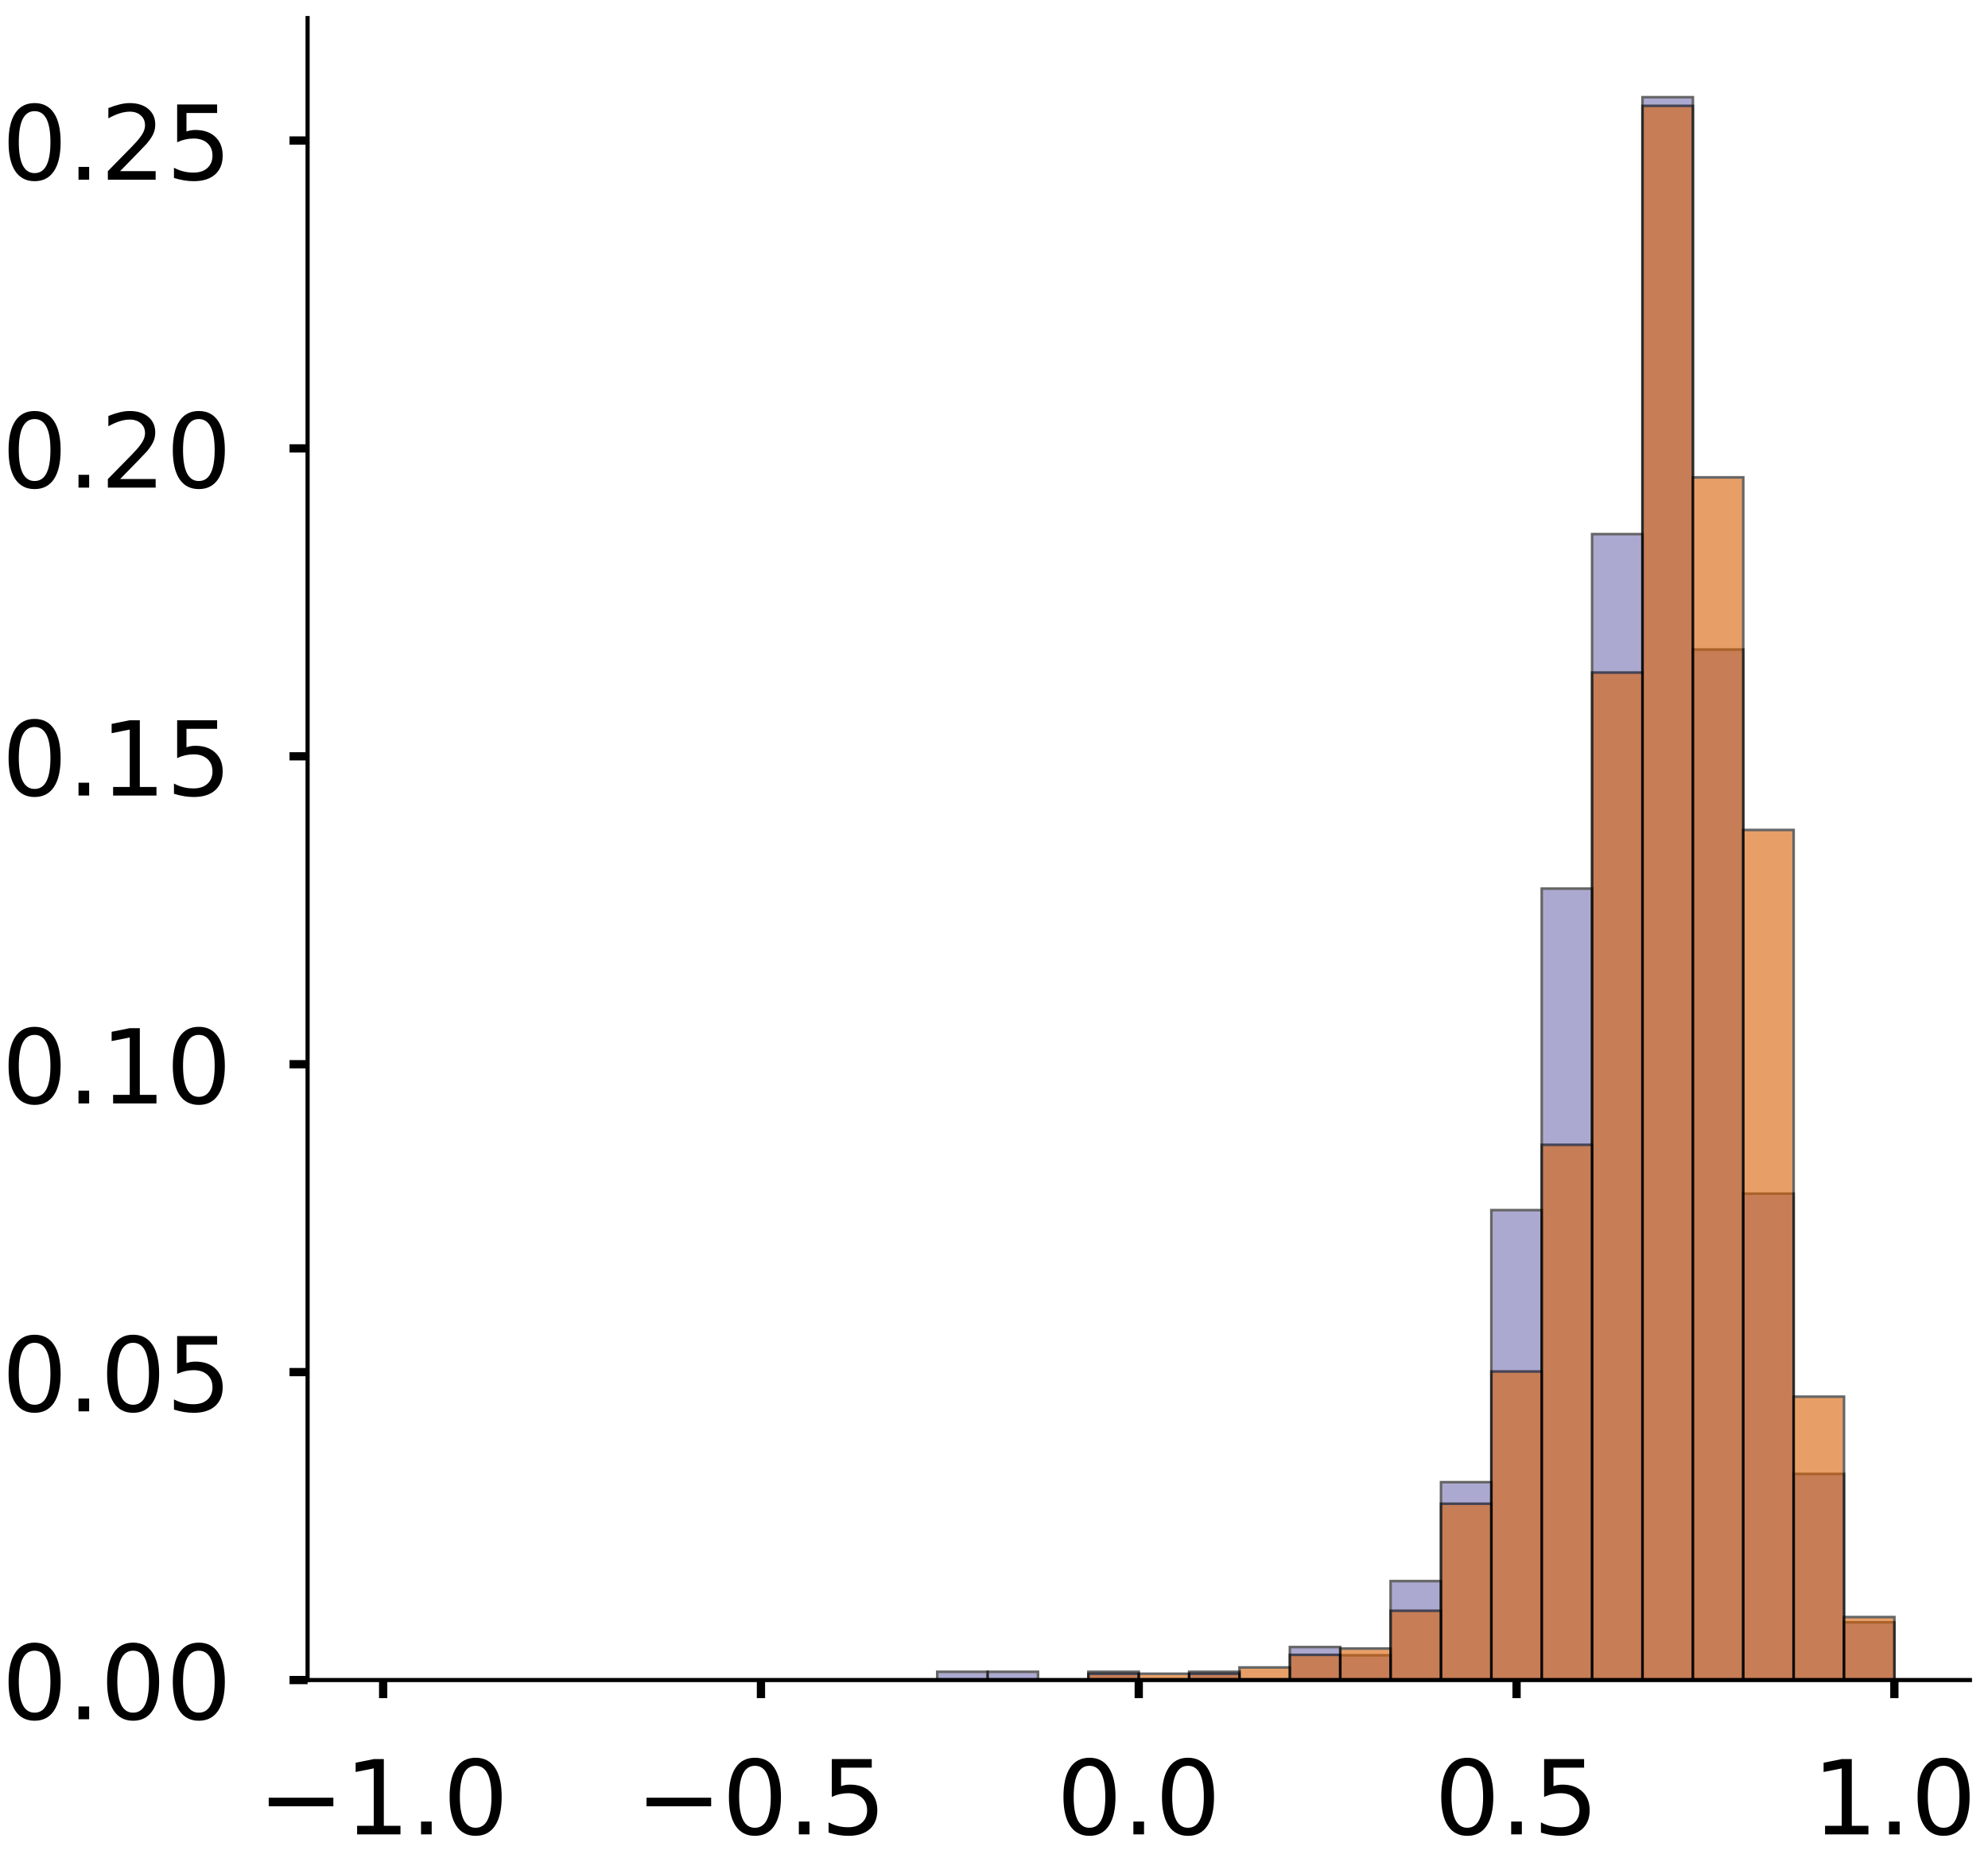
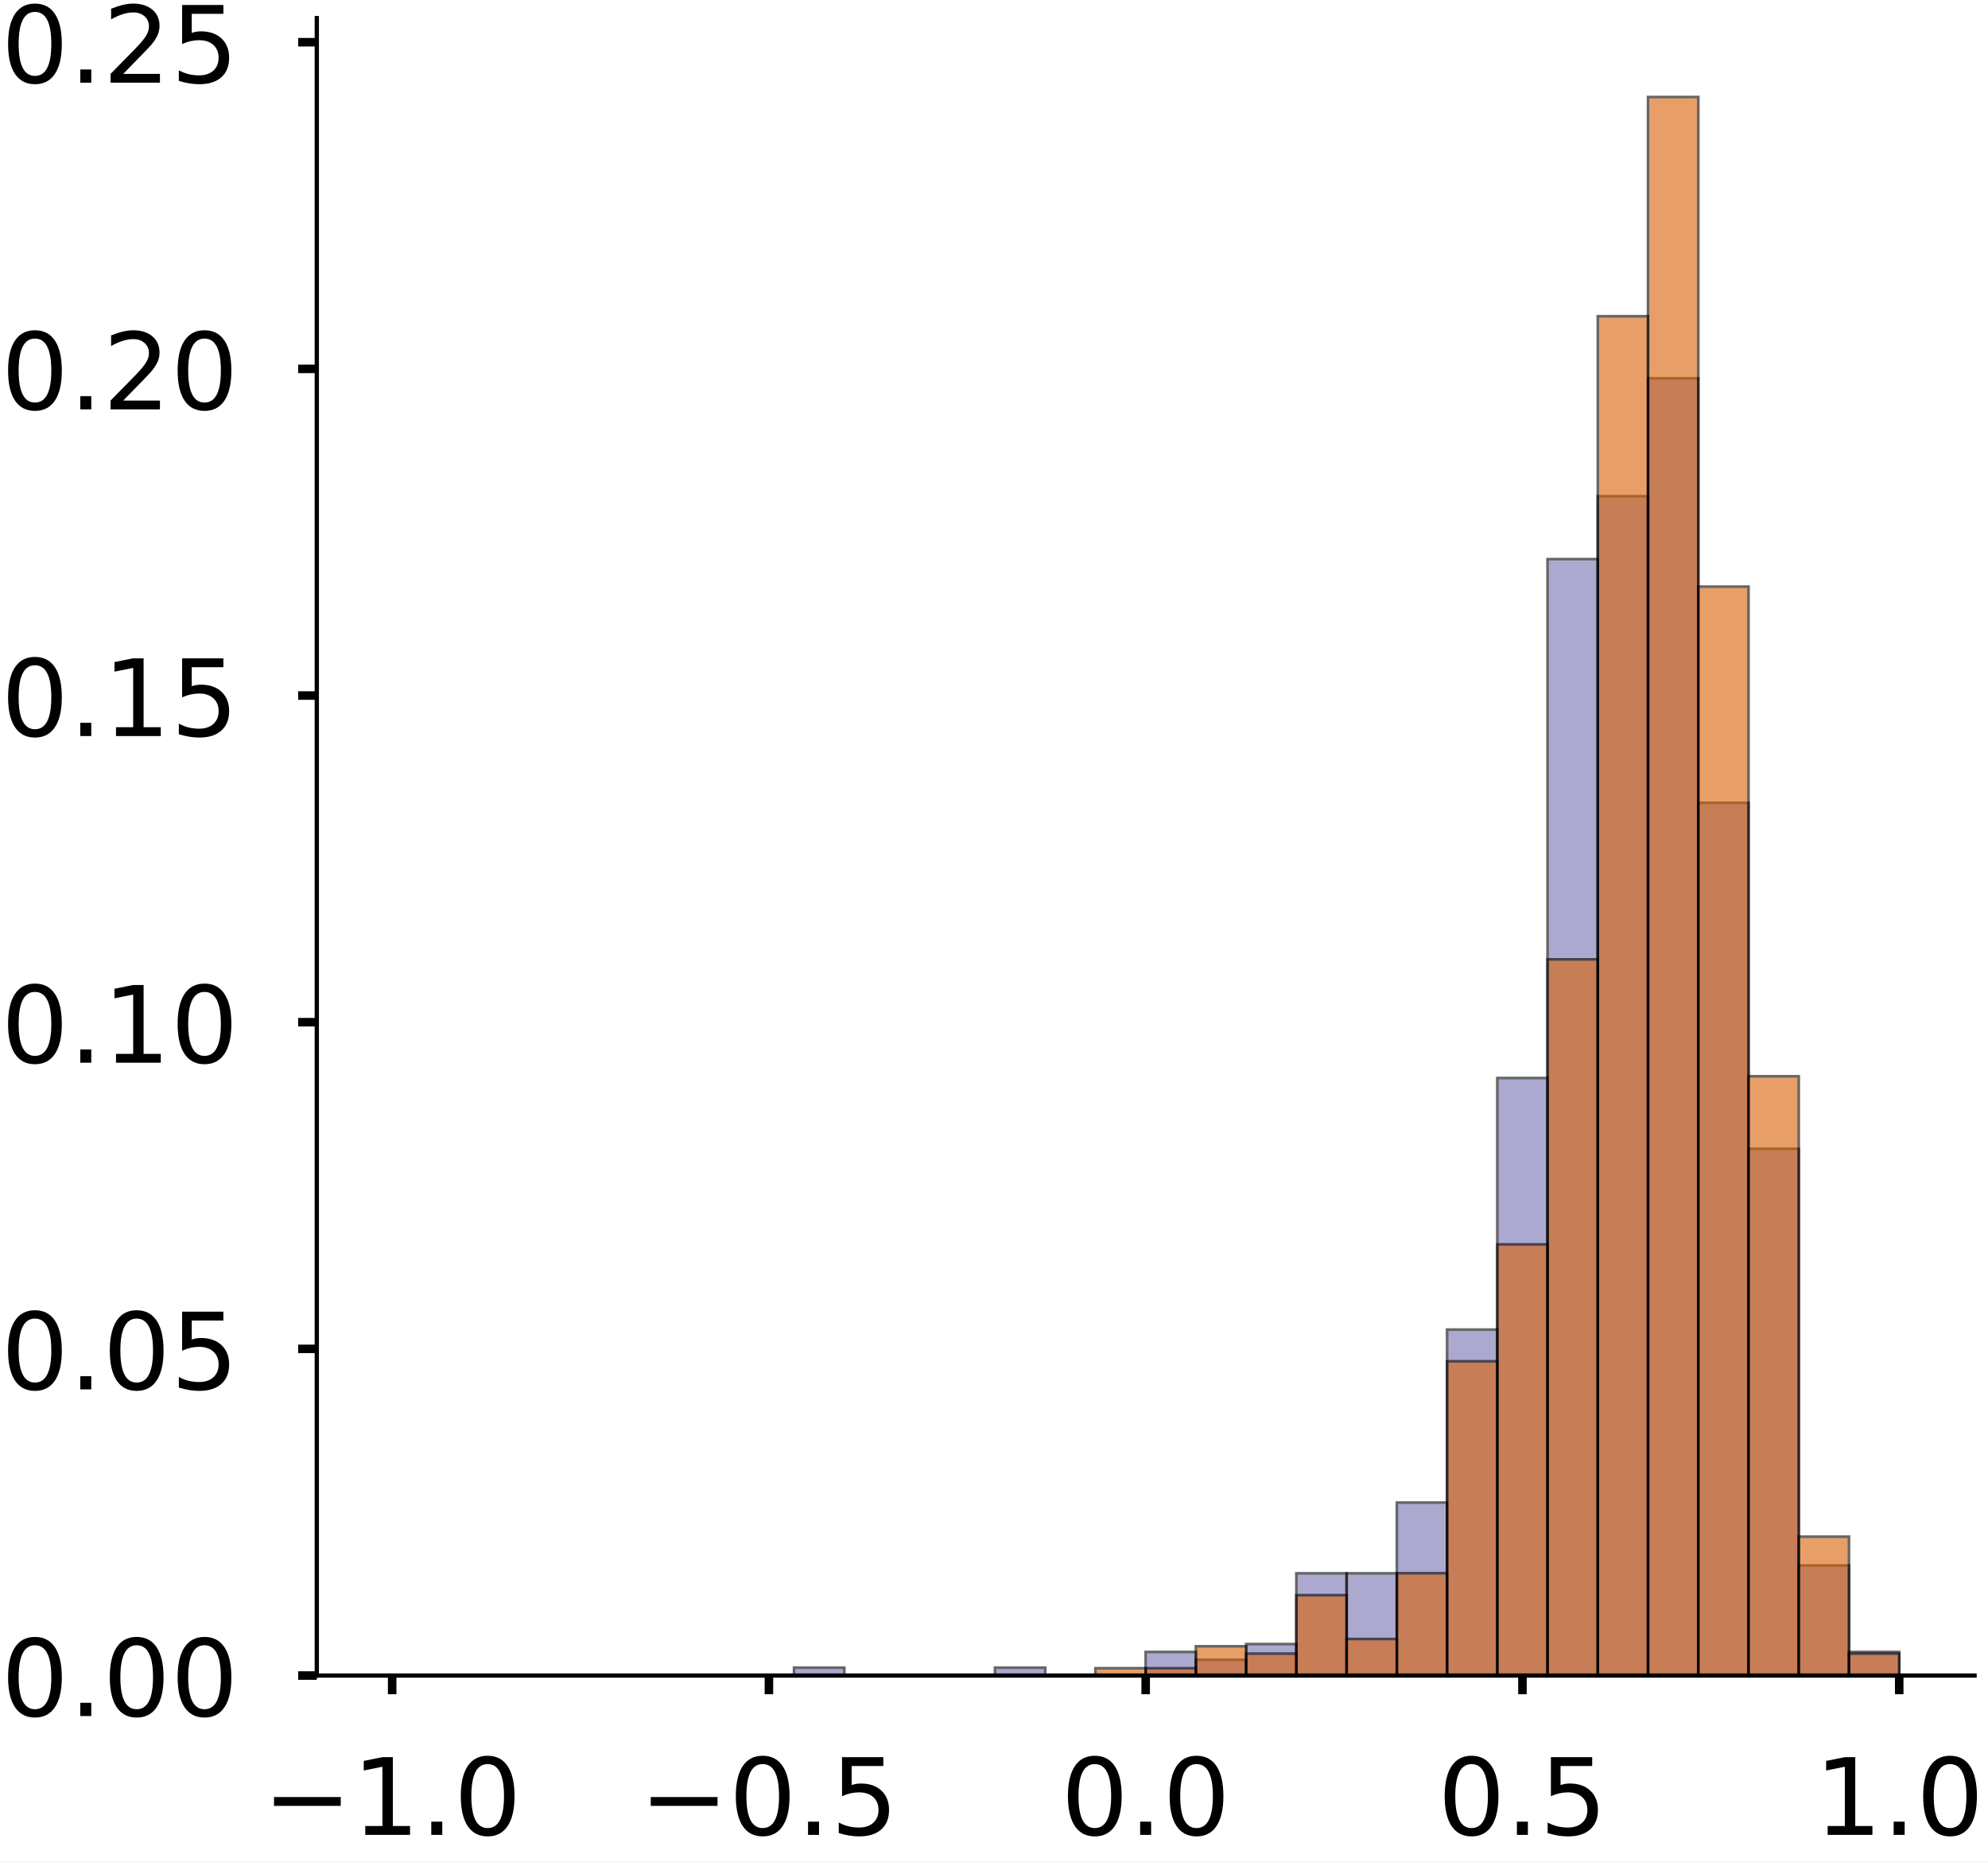
- <svg xmlns="http://www.w3.org/2000/svg" xmlns:xlink="http://www.w3.org/1999/xlink" height="359.167pt" version="1.1" viewBox="0 0 385.042 359.167" width="385.042pt">
+ <svg xmlns="http://www.w3.org/2000/svg" xmlns:xlink="http://www.w3.org/1999/xlink" height="349.24pt" version="1.1" viewBox="0 0 372.934 349.24" width="372.934pt">
  <defs>
    <style type="text/css">
*{stroke-linecap:butt;stroke-linejoin:round;}
  </style>
  </defs>
  <g id="figure_1">
    <g id="patch_1">
-       <path d="M 0 359.167  L 385.042 359.167  L 385.042 0  L 0 0  z " style="fill:#ffffff;" />
+       <path d="M 0 349.24  L 372.934 349.24  L 372.934 0  L 0 0  z " style="fill:#ffffff;" />
    </g>
    <g id="axes_1">
      <g id="patch_2">
-         <path d="M 59.575 325.467  L 381.542 325.467  L 381.542 3.5  L 59.575 3.5  z " style="fill:#ffffff;" />
+         <path d="M 59.43 314.38  L 370.414 314.38  L 370.414 3.395  L 59.43 3.395  z " style="fill:#ffffff;" />
      </g>
      <g id="patch_3">
-         <path clip-path="url(#p8dea3db969)" d="M 74.21 325.467  L 83.966 325.467  L 83.966 325.467  L 74.21 325.467  z " style="fill:#7570b3;opacity:0.6;stroke:#000000;stroke-linejoin:miter;stroke-width:0.5;" />
+         <path clip-path="url(#p8a342aa5c2)" d="M 73.566 314.38  L 82.989 314.38  L 82.989 314.38  L 73.566 314.38  z " style="fill:#7570b3;opacity:0.6;stroke:#000000;stroke-linejoin:miter;stroke-width:0.5;" />
      </g>
      <g id="patch_4">
-         <path clip-path="url(#p8dea3db969)" d="M 83.966 325.467  L 93.723 325.467  L 93.723 325.467  L 83.966 325.467  z " style="fill:#7570b3;opacity:0.6;stroke:#000000;stroke-linejoin:miter;stroke-width:0.5;" />
+         <path clip-path="url(#p8a342aa5c2)" d="M 82.989 314.38  L 92.413 314.38  L 92.413 314.38  L 82.989 314.38  z " style="fill:#7570b3;opacity:0.6;stroke:#000000;stroke-linejoin:miter;stroke-width:0.5;" />
      </g>
      <g id="patch_5">
-         <path clip-path="url(#p8dea3db969)" d="M 93.723 325.467  L 103.48 325.467  L 103.48 325.467  L 93.723 325.467  z " style="fill:#7570b3;opacity:0.6;stroke:#000000;stroke-linejoin:miter;stroke-width:0.5;" />
+         <path clip-path="url(#p8a342aa5c2)" d="M 92.413 314.38  L 101.837 314.38  L 101.837 314.38  L 92.413 314.38  z " style="fill:#7570b3;opacity:0.6;stroke:#000000;stroke-linejoin:miter;stroke-width:0.5;" />
      </g>
      <g id="patch_6">
-         <path clip-path="url(#p8dea3db969)" d="M 103.48 325.467  L 113.236 325.467  L 113.236 325.467  L 103.48 325.467  z " style="fill:#7570b3;opacity:0.6;stroke:#000000;stroke-linejoin:miter;stroke-width:0.5;" />
+         <path clip-path="url(#p8a342aa5c2)" d="M 101.837 314.38  L 111.261 314.38  L 111.261 314.38  L 101.837 314.38  z " style="fill:#7570b3;opacity:0.6;stroke:#000000;stroke-linejoin:miter;stroke-width:0.5;" />
      </g>
      <g id="patch_7">
-         <path clip-path="url(#p8dea3db969)" d="M 113.236 325.467  L 122.993 325.467  L 122.993 325.467  L 113.236 325.467  z " style="fill:#7570b3;opacity:0.6;stroke:#000000;stroke-linejoin:miter;stroke-width:0.5;" />
+         <path clip-path="url(#p8a342aa5c2)" d="M 111.261 314.38  L 120.685 314.38  L 120.685 314.38  L 111.261 314.38  z " style="fill:#7570b3;opacity:0.6;stroke:#000000;stroke-linejoin:miter;stroke-width:0.5;" />
      </g>
      <g id="patch_8">
-         <path clip-path="url(#p8dea3db969)" d="M 122.993 325.467  L 132.749 325.467  L 132.749 325.467  L 122.993 325.467  z " style="fill:#7570b3;opacity:0.6;stroke:#000000;stroke-linejoin:miter;stroke-width:0.5;" />
+         <path clip-path="url(#p8a342aa5c2)" d="M 120.685 314.38  L 130.108 314.38  L 130.108 314.38  L 120.685 314.38  z " style="fill:#7570b3;opacity:0.6;stroke:#000000;stroke-linejoin:miter;stroke-width:0.5;" />
      </g>
      <g id="patch_9">
-         <path clip-path="url(#p8dea3db969)" d="M 132.749 325.467  L 142.506 325.467  L 142.506 325.467  L 132.749 325.467  z " style="fill:#7570b3;opacity:0.6;stroke:#000000;stroke-linejoin:miter;stroke-width:0.5;" />
+         <path clip-path="url(#p8a342aa5c2)" d="M 130.108 314.38  L 139.532 314.38  L 139.532 314.38  L 130.108 314.38  z " style="fill:#7570b3;opacity:0.6;stroke:#000000;stroke-linejoin:miter;stroke-width:0.5;" />
      </g>
      <g id="patch_10">
-         <path clip-path="url(#p8dea3db969)" d="M 142.506 325.467  L 152.262 325.467  L 152.262 325.467  L 142.506 325.467  z " style="fill:#7570b3;opacity:0.6;stroke:#000000;stroke-linejoin:miter;stroke-width:0.5;" />
+         <path clip-path="url(#p8a342aa5c2)" d="M 139.532 314.38  L 148.956 314.38  L 148.956 314.38  L 139.532 314.38  z " style="fill:#7570b3;opacity:0.6;stroke:#000000;stroke-linejoin:miter;stroke-width:0.5;" />
      </g>
      <g id="patch_11">
-         <path clip-path="url(#p8dea3db969)" d="M 152.262 325.467  L 162.019 325.467  L 162.019 325.467  L 152.262 325.467  z " style="fill:#7570b3;opacity:0.6;stroke:#000000;stroke-linejoin:miter;stroke-width:0.5;" />
+         <path clip-path="url(#p8a342aa5c2)" d="M 148.956 314.38  L 158.38 314.38  L 158.38 312.904  L 148.956 312.904  z " style="fill:#7570b3;opacity:0.6;stroke:#000000;stroke-linejoin:miter;stroke-width:0.5;" />
      </g>
      <g id="patch_12">
-         <path clip-path="url(#p8dea3db969)" d="M 162.019 325.467  L 171.776 325.467  L 171.776 325.467  L 162.019 325.467  z " style="fill:#7570b3;opacity:0.6;stroke:#000000;stroke-linejoin:miter;stroke-width:0.5;" />
+         <path clip-path="url(#p8a342aa5c2)" d="M 158.38 314.38  L 167.803 314.38  L 167.803 314.38  L 158.38 314.38  z " style="fill:#7570b3;opacity:0.6;stroke:#000000;stroke-linejoin:miter;stroke-width:0.5;" />
      </g>
      <g id="patch_13">
-         <path clip-path="url(#p8dea3db969)" d="M 171.776 325.467  L 181.532 325.467  L 181.532 325.467  L 171.776 325.467  z " style="fill:#7570b3;opacity:0.6;stroke:#000000;stroke-linejoin:miter;stroke-width:0.5;" />
+         <path clip-path="url(#p8a342aa5c2)" d="M 167.803 314.38  L 177.227 314.38  L 177.227 314.38  L 167.803 314.38  z " style="fill:#7570b3;opacity:0.6;stroke:#000000;stroke-linejoin:miter;stroke-width:0.5;" />
      </g>
      <g id="patch_14">
-         <path clip-path="url(#p8dea3db969)" d="M 181.532 325.467  L 191.289 325.467  L 191.289 323.87  L 181.532 323.87  z " style="fill:#7570b3;opacity:0.6;stroke:#000000;stroke-linejoin:miter;stroke-width:0.5;" />
+         <path clip-path="url(#p8a342aa5c2)" d="M 177.227 314.38  L 186.651 314.38  L 186.651 314.38  L 177.227 314.38  z " style="fill:#7570b3;opacity:0.6;stroke:#000000;stroke-linejoin:miter;stroke-width:0.5;" />
      </g>
      <g id="patch_15">
-         <path clip-path="url(#p8dea3db969)" d="M 191.289 325.467  L 201.045 325.467  L 201.045 323.87  L 191.289 323.87  z " style="fill:#7570b3;opacity:0.6;stroke:#000000;stroke-linejoin:miter;stroke-width:0.5;" />
+         <path clip-path="url(#p8a342aa5c2)" d="M 186.651 314.38  L 196.075 314.38  L 196.075 312.904  L 186.651 312.904  z " style="fill:#7570b3;opacity:0.6;stroke:#000000;stroke-linejoin:miter;stroke-width:0.5;" />
      </g>
      <g id="patch_16">
-         <path clip-path="url(#p8dea3db969)" d="M 201.045 325.467  L 210.802 325.467  L 210.802 325.467  L 201.045 325.467  z " style="fill:#7570b3;opacity:0.6;stroke:#000000;stroke-linejoin:miter;stroke-width:0.5;" />
+         <path clip-path="url(#p8a342aa5c2)" d="M 196.075 314.38  L 205.498 314.38  L 205.498 314.38  L 196.075 314.38  z " style="fill:#7570b3;opacity:0.6;stroke:#000000;stroke-linejoin:miter;stroke-width:0.5;" />
      </g>
      <g id="patch_17">
-         <path clip-path="url(#p8dea3db969)" d="M 210.802 325.467  L 220.558 325.467  L 220.558 323.87  L 210.802 323.87  z " style="fill:#7570b3;opacity:0.6;stroke:#000000;stroke-linejoin:miter;stroke-width:0.5;" />
+         <path clip-path="url(#p8a342aa5c2)" d="M 205.498 314.38  L 214.922 314.38  L 214.922 314.38  L 205.498 314.38  z " style="fill:#7570b3;opacity:0.6;stroke:#000000;stroke-linejoin:miter;stroke-width:0.5;" />
      </g>
      <g id="patch_18">
-         <path clip-path="url(#p8dea3db969)" d="M 220.558 325.467  L 230.315 325.467  L 230.315 325.467  L 220.558 325.467  z " style="fill:#7570b3;opacity:0.6;stroke:#000000;stroke-linejoin:miter;stroke-width:0.5;" />
+         <path clip-path="url(#p8a342aa5c2)" d="M 214.922 314.38  L 224.346 314.38  L 224.346 309.954  L 214.922 309.954  z " style="fill:#7570b3;opacity:0.6;stroke:#000000;stroke-linejoin:miter;stroke-width:0.5;" />
      </g>
      <g id="patch_19">
-         <path clip-path="url(#p8dea3db969)" d="M 230.315 325.467  L 240.071 325.467  L 240.071 323.87  L 230.315 323.87  z " style="fill:#7570b3;opacity:0.6;stroke:#000000;stroke-linejoin:miter;stroke-width:0.5;" />
+         <path clip-path="url(#p8a342aa5c2)" d="M 224.346 314.38  L 233.77 314.38  L 233.77 311.429  L 224.346 311.429  z " style="fill:#7570b3;opacity:0.6;stroke:#000000;stroke-linejoin:miter;stroke-width:0.5;" />
      </g>
      <g id="patch_20">
-         <path clip-path="url(#p8dea3db969)" d="M 240.071 325.467  L 249.828 325.467  L 249.828 325.467  L 240.071 325.467  z " style="fill:#7570b3;opacity:0.6;stroke:#000000;stroke-linejoin:miter;stroke-width:0.5;" />
+         <path clip-path="url(#p8a342aa5c2)" d="M 233.77 314.38  L 243.194 314.38  L 243.194 308.479  L 233.77 308.479  z " style="fill:#7570b3;opacity:0.6;stroke:#000000;stroke-linejoin:miter;stroke-width:0.5;" />
      </g>
      <g id="patch_21">
-         <path clip-path="url(#p8dea3db969)" d="M 249.828 325.467  L 259.585 325.467  L 259.585 319.078  L 249.828 319.078  z " style="fill:#7570b3;opacity:0.6;stroke:#000000;stroke-linejoin:miter;stroke-width:0.5;" />
+         <path clip-path="url(#p8a342aa5c2)" d="M 243.194 314.38  L 252.617 314.38  L 252.617 295.203  L 243.194 295.203  z " style="fill:#7570b3;opacity:0.6;stroke:#000000;stroke-linejoin:miter;stroke-width:0.5;" />
      </g>
      <g id="patch_22">
-         <path clip-path="url(#p8dea3db969)" d="M 259.585 325.467  L 269.341 325.467  L 269.341 320.675  L 259.585 320.675  z " style="fill:#7570b3;opacity:0.6;stroke:#000000;stroke-linejoin:miter;stroke-width:0.5;" />
+         <path clip-path="url(#p8a342aa5c2)" d="M 252.617 314.38  L 262.041 314.38  L 262.041 295.203  L 252.617 295.203  z " style="fill:#7570b3;opacity:0.6;stroke:#000000;stroke-linejoin:miter;stroke-width:0.5;" />
      </g>
      <g id="patch_23">
-         <path clip-path="url(#p8dea3db969)" d="M 269.341 325.467  L 279.098 325.467  L 279.098 306.302  L 269.341 306.302  z " style="fill:#7570b3;opacity:0.6;stroke:#000000;stroke-linejoin:miter;stroke-width:0.5;" />
+         <path clip-path="url(#p8a342aa5c2)" d="M 262.041 314.38  L 271.465 314.38  L 271.465 281.927  L 262.041 281.927  z " style="fill:#7570b3;opacity:0.6;stroke:#000000;stroke-linejoin:miter;stroke-width:0.5;" />
      </g>
      <g id="patch_24">
-         <path clip-path="url(#p8dea3db969)" d="M 279.098 325.467  L 288.854 325.467  L 288.854 287.137  L 279.098 287.137  z " style="fill:#7570b3;opacity:0.6;stroke:#000000;stroke-linejoin:miter;stroke-width:0.5;" />
+         <path clip-path="url(#p8a342aa5c2)" d="M 271.465 314.38  L 280.889 314.38  L 280.889 249.474  L 271.465 249.474  z " style="fill:#7570b3;opacity:0.6;stroke:#000000;stroke-linejoin:miter;stroke-width:0.5;" />
      </g>
      <g id="patch_25">
-         <path clip-path="url(#p8dea3db969)" d="M 288.854 325.467  L 298.611 325.467  L 298.611 234.434  L 288.854 234.434  z " style="fill:#7570b3;opacity:0.6;stroke:#000000;stroke-linejoin:miter;stroke-width:0.5;" />
+         <path clip-path="url(#p8a342aa5c2)" d="M 280.889 314.38  L 290.312 314.38  L 290.312 202.269  L 280.889 202.269  z " style="fill:#7570b3;opacity:0.6;stroke:#000000;stroke-linejoin:miter;stroke-width:0.5;" />
      </g>
      <g id="patch_26">
-         <path clip-path="url(#p8dea3db969)" d="M 298.611 325.467  L 308.367 325.467  L 308.367 172.149  L 298.611 172.149  z " style="fill:#7570b3;opacity:0.6;stroke:#000000;stroke-linejoin:miter;stroke-width:0.5;" />
+         <path clip-path="url(#p8a342aa5c2)" d="M 290.312 314.38  L 299.736 314.38  L 299.736 104.91  L 290.312 104.91  z " style="fill:#7570b3;opacity:0.6;stroke:#000000;stroke-linejoin:miter;stroke-width:0.5;" />
      </g>
      <g id="patch_27">
-         <path clip-path="url(#p8dea3db969)" d="M 308.367 325.467  L 318.124 325.467  L 318.124 103.476  L 308.367 103.476  z " style="fill:#7570b3;opacity:0.6;stroke:#000000;stroke-linejoin:miter;stroke-width:0.5;" />
+         <path clip-path="url(#p8a342aa5c2)" d="M 299.736 314.38  L 309.16 314.38  L 309.16 93.109  L 299.736 93.109  z " style="fill:#7570b3;opacity:0.6;stroke:#000000;stroke-linejoin:miter;stroke-width:0.5;" />
      </g>
      <g id="patch_28">
-         <path clip-path="url(#p8dea3db969)" d="M 318.124 325.467  L 327.881 325.467  L 327.881 18.832  L 318.124 18.832  z " style="fill:#7570b3;opacity:0.6;stroke:#000000;stroke-linejoin:miter;stroke-width:0.5;" />
+         <path clip-path="url(#p8a342aa5c2)" d="M 309.16 314.38  L 318.584 314.38  L 318.584 70.982  L 309.16 70.982  z " style="fill:#7570b3;opacity:0.6;stroke:#000000;stroke-linejoin:miter;stroke-width:0.5;" />
      </g>
      <g id="patch_29">
-         <path clip-path="url(#p8dea3db969)" d="M 327.881 325.467  L 337.637 325.467  L 337.637 125.835  L 327.881 125.835  z " style="fill:#7570b3;opacity:0.6;stroke:#000000;stroke-linejoin:miter;stroke-width:0.5;" />
+         <path clip-path="url(#p8a342aa5c2)" d="M 318.584 314.38  L 328.007 314.38  L 328.007 150.639  L 318.584 150.639  z " style="fill:#7570b3;opacity:0.6;stroke:#000000;stroke-linejoin:miter;stroke-width:0.5;" />
      </g>
      <g id="patch_30">
-         <path clip-path="url(#p8dea3db969)" d="M 337.637 325.467  L 347.394 325.467  L 347.394 231.24  L 337.637 231.24  z " style="fill:#7570b3;opacity:0.6;stroke:#000000;stroke-linejoin:miter;stroke-width:0.5;" />
+         <path clip-path="url(#p8a342aa5c2)" d="M 328.007 314.38  L 337.431 314.38  L 337.431 215.545  L 328.007 215.545  z " style="fill:#7570b3;opacity:0.6;stroke:#000000;stroke-linejoin:miter;stroke-width:0.5;" />
      </g>
      <g id="patch_31">
-         <path clip-path="url(#p8dea3db969)" d="M 347.394 325.467  L 357.15 325.467  L 357.15 285.54  L 347.394 285.54  z " style="fill:#7570b3;opacity:0.6;stroke:#000000;stroke-linejoin:miter;stroke-width:0.5;" />
+         <path clip-path="url(#p8a342aa5c2)" d="M 337.431 314.38  L 346.855 314.38  L 346.855 293.728  L 337.431 293.728  z " style="fill:#7570b3;opacity:0.6;stroke:#000000;stroke-linejoin:miter;stroke-width:0.5;" />
      </g>
      <g id="patch_32">
-         <path clip-path="url(#p8dea3db969)" d="M 357.15 325.467  L 366.907 325.467  L 366.907 314.287  L 357.15 314.287  z " style="fill:#7570b3;opacity:0.6;stroke:#000000;stroke-linejoin:miter;stroke-width:0.5;" />
+         <path clip-path="url(#p8a342aa5c2)" d="M 346.855 314.38  L 356.279 314.38  L 356.279 309.954  L 346.855 309.954  z " style="fill:#7570b3;opacity:0.6;stroke:#000000;stroke-linejoin:miter;stroke-width:0.5;" />
      </g>
      <g id="patch_33">
-         <path clip-path="url(#p8dea3db969)" d="M 74.21 325.467  L 83.966 325.467  L 83.966 325.467  L 74.21 325.467  z " style="fill:#d95f02;opacity:0.6;stroke:#000000;stroke-linejoin:miter;stroke-width:0.5;" />
+         <path clip-path="url(#p8a342aa5c2)" d="M 73.566 314.38  L 82.989 314.38  L 82.989 314.38  L 73.566 314.38  z " style="fill:#d95f02;opacity:0.6;stroke:#000000;stroke-linejoin:miter;stroke-width:0.5;" />
      </g>
      <g id="patch_34">
-         <path clip-path="url(#p8dea3db969)" d="M 83.966 325.467  L 93.723 325.467  L 93.723 325.467  L 83.966 325.467  z " style="fill:#d95f02;opacity:0.6;stroke:#000000;stroke-linejoin:miter;stroke-width:0.5;" />
+         <path clip-path="url(#p8a342aa5c2)" d="M 82.989 314.38  L 92.413 314.38  L 92.413 314.38  L 82.989 314.38  z " style="fill:#d95f02;opacity:0.6;stroke:#000000;stroke-linejoin:miter;stroke-width:0.5;" />
      </g>
      <g id="patch_35">
-         <path clip-path="url(#p8dea3db969)" d="M 93.723 325.467  L 103.48 325.467  L 103.48 325.467  L 93.723 325.467  z " style="fill:#d95f02;opacity:0.6;stroke:#000000;stroke-linejoin:miter;stroke-width:0.5;" />
+         <path clip-path="url(#p8a342aa5c2)" d="M 92.413 314.38  L 101.837 314.38  L 101.837 314.38  L 92.413 314.38  z " style="fill:#d95f02;opacity:0.6;stroke:#000000;stroke-linejoin:miter;stroke-width:0.5;" />
      </g>
      <g id="patch_36">
-         <path clip-path="url(#p8dea3db969)" d="M 103.48 325.467  L 113.236 325.467  L 113.236 325.467  L 103.48 325.467  z " style="fill:#d95f02;opacity:0.6;stroke:#000000;stroke-linejoin:miter;stroke-width:0.5;" />
+         <path clip-path="url(#p8a342aa5c2)" d="M 101.837 314.38  L 111.261 314.38  L 111.261 314.38  L 101.837 314.38  z " style="fill:#d95f02;opacity:0.6;stroke:#000000;stroke-linejoin:miter;stroke-width:0.5;" />
      </g>
      <g id="patch_37">
-         <path clip-path="url(#p8dea3db969)" d="M 113.236 325.467  L 122.993 325.467  L 122.993 325.467  L 113.236 325.467  z " style="fill:#d95f02;opacity:0.6;stroke:#000000;stroke-linejoin:miter;stroke-width:0.5;" />
+         <path clip-path="url(#p8a342aa5c2)" d="M 111.261 314.38  L 120.685 314.38  L 120.685 314.38  L 111.261 314.38  z " style="fill:#d95f02;opacity:0.6;stroke:#000000;stroke-linejoin:miter;stroke-width:0.5;" />
      </g>
      <g id="patch_38">
-         <path clip-path="url(#p8dea3db969)" d="M 122.993 325.467  L 132.749 325.467  L 132.749 325.467  L 122.993 325.467  z " style="fill:#d95f02;opacity:0.6;stroke:#000000;stroke-linejoin:miter;stroke-width:0.5;" />
+         <path clip-path="url(#p8a342aa5c2)" d="M 120.685 314.38  L 130.108 314.38  L 130.108 314.38  L 120.685 314.38  z " style="fill:#d95f02;opacity:0.6;stroke:#000000;stroke-linejoin:miter;stroke-width:0.5;" />
      </g>
      <g id="patch_39">
-         <path clip-path="url(#p8dea3db969)" d="M 132.749 325.467  L 142.506 325.467  L 142.506 325.467  L 132.749 325.467  z " style="fill:#d95f02;opacity:0.6;stroke:#000000;stroke-linejoin:miter;stroke-width:0.5;" />
+         <path clip-path="url(#p8a342aa5c2)" d="M 130.108 314.38  L 139.532 314.38  L 139.532 314.38  L 130.108 314.38  z " style="fill:#d95f02;opacity:0.6;stroke:#000000;stroke-linejoin:miter;stroke-width:0.5;" />
      </g>
      <g id="patch_40">
-         <path clip-path="url(#p8dea3db969)" d="M 142.506 325.467  L 152.262 325.467  L 152.262 325.467  L 142.506 325.467  z " style="fill:#d95f02;opacity:0.6;stroke:#000000;stroke-linejoin:miter;stroke-width:0.5;" />
+         <path clip-path="url(#p8a342aa5c2)" d="M 139.532 314.38  L 148.956 314.38  L 148.956 314.38  L 139.532 314.38  z " style="fill:#d95f02;opacity:0.6;stroke:#000000;stroke-linejoin:miter;stroke-width:0.5;" />
      </g>
      <g id="patch_41">
-         <path clip-path="url(#p8dea3db969)" d="M 152.262 325.467  L 162.019 325.467  L 162.019 325.467  L 152.262 325.467  z " style="fill:#d95f02;opacity:0.6;stroke:#000000;stroke-linejoin:miter;stroke-width:0.5;" />
+         <path clip-path="url(#p8a342aa5c2)" d="M 148.956 314.38  L 158.38 314.38  L 158.38 314.38  L 148.956 314.38  z " style="fill:#d95f02;opacity:0.6;stroke:#000000;stroke-linejoin:miter;stroke-width:0.5;" />
      </g>
      <g id="patch_42">
-         <path clip-path="url(#p8dea3db969)" d="M 162.019 325.467  L 171.776 325.467  L 171.776 325.467  L 162.019 325.467  z " style="fill:#d95f02;opacity:0.6;stroke:#000000;stroke-linejoin:miter;stroke-width:0.5;" />
+         <path clip-path="url(#p8a342aa5c2)" d="M 158.38 314.38  L 167.803 314.38  L 167.803 314.38  L 158.38 314.38  z " style="fill:#d95f02;opacity:0.6;stroke:#000000;stroke-linejoin:miter;stroke-width:0.5;" />
      </g>
      <g id="patch_43">
-         <path clip-path="url(#p8dea3db969)" d="M 171.776 325.467  L 181.532 325.467  L 181.532 325.467  L 171.776 325.467  z " style="fill:#d95f02;opacity:0.6;stroke:#000000;stroke-linejoin:miter;stroke-width:0.5;" />
+         <path clip-path="url(#p8a342aa5c2)" d="M 167.803 314.38  L 177.227 314.38  L 177.227 314.38  L 167.803 314.38  z " style="fill:#d95f02;opacity:0.6;stroke:#000000;stroke-linejoin:miter;stroke-width:0.5;" />
      </g>
      <g id="patch_44">
-         <path clip-path="url(#p8dea3db969)" d="M 181.532 325.467  L 191.289 325.467  L 191.289 325.467  L 181.532 325.467  z " style="fill:#d95f02;opacity:0.6;stroke:#000000;stroke-linejoin:miter;stroke-width:0.5;" />
+         <path clip-path="url(#p8a342aa5c2)" d="M 177.227 314.38  L 186.651 314.38  L 186.651 314.38  L 177.227 314.38  z " style="fill:#d95f02;opacity:0.6;stroke:#000000;stroke-linejoin:miter;stroke-width:0.5;" />
      </g>
      <g id="patch_45">
-         <path clip-path="url(#p8dea3db969)" d="M 191.289 325.467  L 201.045 325.467  L 201.045 325.467  L 191.289 325.467  z " style="fill:#d95f02;opacity:0.6;stroke:#000000;stroke-linejoin:miter;stroke-width:0.5;" />
+         <path clip-path="url(#p8a342aa5c2)" d="M 186.651 314.38  L 196.075 314.38  L 196.075 314.38  L 186.651 314.38  z " style="fill:#d95f02;opacity:0.6;stroke:#000000;stroke-linejoin:miter;stroke-width:0.5;" />
      </g>
      <g id="patch_46">
-         <path clip-path="url(#p8dea3db969)" d="M 201.045 325.467  L 210.802 325.467  L 210.802 325.467  L 201.045 325.467  z " style="fill:#d95f02;opacity:0.6;stroke:#000000;stroke-linejoin:miter;stroke-width:0.5;" />
+         <path clip-path="url(#p8a342aa5c2)" d="M 196.075 314.38  L 205.498 314.38  L 205.498 314.38  L 196.075 314.38  z " style="fill:#d95f02;opacity:0.6;stroke:#000000;stroke-linejoin:miter;stroke-width:0.5;" />
      </g>
      <g id="patch_47">
-         <path clip-path="url(#p8dea3db969)" d="M 210.802 325.467  L 220.558 325.467  L 220.558 324.247  L 210.802 324.247  z " style="fill:#d95f02;opacity:0.6;stroke:#000000;stroke-linejoin:miter;stroke-width:0.5;" />
+         <path clip-path="url(#p8a342aa5c2)" d="M 205.498 314.38  L 214.922 314.38  L 214.922 313.008  L 205.498 313.008  z " style="fill:#d95f02;opacity:0.6;stroke:#000000;stroke-linejoin:miter;stroke-width:0.5;" />
      </g>
      <g id="patch_48">
-         <path clip-path="url(#p8dea3db969)" d="M 220.558 325.467  L 230.315 325.467  L 230.315 324.247  L 220.558 324.247  z " style="fill:#d95f02;opacity:0.6;stroke:#000000;stroke-linejoin:miter;stroke-width:0.5;" />
+         <path clip-path="url(#p8a342aa5c2)" d="M 214.922 314.38  L 224.346 314.38  L 224.346 313.008  L 214.922 313.008  z " style="fill:#d95f02;opacity:0.6;stroke:#000000;stroke-linejoin:miter;stroke-width:0.5;" />
      </g>
      <g id="patch_49">
-         <path clip-path="url(#p8dea3db969)" d="M 230.315 325.467  L 240.071 325.467  L 240.071 324.247  L 230.315 324.247  z " style="fill:#d95f02;opacity:0.6;stroke:#000000;stroke-linejoin:miter;stroke-width:0.5;" />
+         <path clip-path="url(#p8a342aa5c2)" d="M 224.346 314.38  L 233.77 314.38  L 233.77 308.895  L 224.346 308.895  z " style="fill:#d95f02;opacity:0.6;stroke:#000000;stroke-linejoin:miter;stroke-width:0.5;" />
      </g>
      <g id="patch_50">
-         <path clip-path="url(#p8dea3db969)" d="M 240.071 325.467  L 249.828 325.467  L 249.828 323.027  L 240.071 323.027  z " style="fill:#d95f02;opacity:0.6;stroke:#000000;stroke-linejoin:miter;stroke-width:0.5;" />
+         <path clip-path="url(#p8a342aa5c2)" d="M 233.77 314.38  L 243.194 314.38  L 243.194 310.266  L 233.77 310.266  z " style="fill:#d95f02;opacity:0.6;stroke:#000000;stroke-linejoin:miter;stroke-width:0.5;" />
      </g>
      <g id="patch_51">
-         <path clip-path="url(#p8dea3db969)" d="M 249.828 325.467  L 259.585 325.467  L 259.585 320.587  L 249.828 320.587  z " style="fill:#d95f02;opacity:0.6;stroke:#000000;stroke-linejoin:miter;stroke-width:0.5;" />
+         <path clip-path="url(#p8a342aa5c2)" d="M 243.194 314.38  L 252.617 314.38  L 252.617 299.297  L 243.194 299.297  z " style="fill:#d95f02;opacity:0.6;stroke:#000000;stroke-linejoin:miter;stroke-width:0.5;" />
      </g>
      <g id="patch_52">
-         <path clip-path="url(#p8dea3db969)" d="M 259.585 325.467  L 269.341 325.467  L 269.341 319.367  L 259.585 319.367  z " style="fill:#d95f02;opacity:0.6;stroke:#000000;stroke-linejoin:miter;stroke-width:0.5;" />
+         <path clip-path="url(#p8a342aa5c2)" d="M 252.617 314.38  L 262.041 314.38  L 262.041 307.524  L 252.617 307.524  z " style="fill:#d95f02;opacity:0.6;stroke:#000000;stroke-linejoin:miter;stroke-width:0.5;" />
      </g>
      <g id="patch_53">
-         <path clip-path="url(#p8dea3db969)" d="M 269.341 325.467  L 279.098 325.467  L 279.098 312.048  L 269.341 312.048  z " style="fill:#d95f02;opacity:0.6;stroke:#000000;stroke-linejoin:miter;stroke-width:0.5;" />
+         <path clip-path="url(#p8a342aa5c2)" d="M 262.041 314.38  L 271.465 314.38  L 271.465 295.183  L 262.041 295.183  z " style="fill:#d95f02;opacity:0.6;stroke:#000000;stroke-linejoin:miter;stroke-width:0.5;" />
      </g>
      <g id="patch_54">
-         <path clip-path="url(#p8dea3db969)" d="M 279.098 325.467  L 288.854 325.467  L 288.854 291.311  L 279.098 291.311  z " style="fill:#d95f02;opacity:0.6;stroke:#000000;stroke-linejoin:miter;stroke-width:0.5;" />
+         <path clip-path="url(#p8a342aa5c2)" d="M 271.465 314.38  L 280.889 314.38  L 280.889 255.419  L 271.465 255.419  z " style="fill:#d95f02;opacity:0.6;stroke:#000000;stroke-linejoin:miter;stroke-width:0.5;" />
      </g>
      <g id="patch_55">
-         <path clip-path="url(#p8dea3db969)" d="M 288.854 325.467  L 298.611 325.467  L 298.611 265.695  L 288.854 265.695  z " style="fill:#d95f02;opacity:0.6;stroke:#000000;stroke-linejoin:miter;stroke-width:0.5;" />
+         <path clip-path="url(#p8a342aa5c2)" d="M 280.889 314.38  L 290.312 314.38  L 290.312 233.48  L 280.889 233.48  z " style="fill:#d95f02;opacity:0.6;stroke:#000000;stroke-linejoin:miter;stroke-width:0.5;" />
      </g>
      <g id="patch_56">
-         <path clip-path="url(#p8dea3db969)" d="M 298.611 325.467  L 308.367 325.467  L 308.367 221.78  L 298.611 221.78  z " style="fill:#d95f02;opacity:0.6;stroke:#000000;stroke-linejoin:miter;stroke-width:0.5;" />
+         <path clip-path="url(#p8a342aa5c2)" d="M 290.312 314.38  L 299.736 314.38  L 299.736 180.004  L 290.312 180.004  z " style="fill:#d95f02;opacity:0.6;stroke:#000000;stroke-linejoin:miter;stroke-width:0.5;" />
      </g>
      <g id="patch_57">
-         <path clip-path="url(#p8dea3db969)" d="M 308.367 325.467  L 318.124 325.467  L 318.124 130.293  L 308.367 130.293  z " style="fill:#d95f02;opacity:0.6;stroke:#000000;stroke-linejoin:miter;stroke-width:0.5;" />
+         <path clip-path="url(#p8a342aa5c2)" d="M 299.736 314.38  L 309.16 314.38  L 309.16 59.339  L 299.736 59.339  z " style="fill:#d95f02;opacity:0.6;stroke:#000000;stroke-linejoin:miter;stroke-width:0.5;" />
      </g>
      <g id="patch_58">
-         <path clip-path="url(#p8dea3db969)" d="M 318.124 325.467  L 327.881 325.467  L 327.881 20.507  L 318.124 20.507  z " style="fill:#d95f02;opacity:0.6;stroke:#000000;stroke-linejoin:miter;stroke-width:0.5;" />
+         <path clip-path="url(#p8a342aa5c2)" d="M 309.16 314.38  L 318.584 314.38  L 318.584 18.204  L 309.16 18.204  z " style="fill:#d95f02;opacity:0.6;stroke:#000000;stroke-linejoin:miter;stroke-width:0.5;" />
      </g>
      <g id="patch_59">
-         <path clip-path="url(#p8dea3db969)" d="M 327.881 325.467  L 337.637 325.467  L 337.637 92.478  L 327.881 92.478  z " style="fill:#d95f02;opacity:0.6;stroke:#000000;stroke-linejoin:miter;stroke-width:0.5;" />
+         <path clip-path="url(#p8a342aa5c2)" d="M 318.584 314.38  L 328.007 314.38  L 328.007 110.073  L 318.584 110.073  z " style="fill:#d95f02;opacity:0.6;stroke:#000000;stroke-linejoin:miter;stroke-width:0.5;" />
      </g>
      <g id="patch_60">
-         <path clip-path="url(#p8dea3db969)" d="M 337.637 325.467  L 347.394 325.467  L 347.394 160.789  L 337.637 160.789  z " style="fill:#d95f02;opacity:0.6;stroke:#000000;stroke-linejoin:miter;stroke-width:0.5;" />
+         <path clip-path="url(#p8a342aa5c2)" d="M 328.007 314.38  L 337.431 314.38  L 337.431 201.942  L 328.007 201.942  z " style="fill:#d95f02;opacity:0.6;stroke:#000000;stroke-linejoin:miter;stroke-width:0.5;" />
      </g>
      <g id="patch_61">
-         <path clip-path="url(#p8dea3db969)" d="M 347.394 325.467  L 357.15 325.467  L 357.15 270.574  L 347.394 270.574  z " style="fill:#d95f02;opacity:0.6;stroke:#000000;stroke-linejoin:miter;stroke-width:0.5;" />
+         <path clip-path="url(#p8a342aa5c2)" d="M 337.431 314.38  L 346.855 314.38  L 346.855 288.327  L 337.431 288.327  z " style="fill:#d95f02;opacity:0.6;stroke:#000000;stroke-linejoin:miter;stroke-width:0.5;" />
      </g>
      <g id="patch_62">
-         <path clip-path="url(#p8dea3db969)" d="M 357.15 325.467  L 366.907 325.467  L 366.907 313.268  L 357.15 313.268  z " style="fill:#d95f02;opacity:0.6;stroke:#000000;stroke-linejoin:miter;stroke-width:0.5;" />
+         <path clip-path="url(#p8a342aa5c2)" d="M 346.855 314.38  L 356.279 314.38  L 356.279 310.266  L 346.855 310.266  z " style="fill:#d95f02;opacity:0.6;stroke:#000000;stroke-linejoin:miter;stroke-width:0.5;" />
      </g>
      <g id="matplotlib.axis_1">
        <g id="xtick_1">
          <g id="line2d_1">
            <defs>
-               <path d="M 0 0  L 0 3.5  " id="m8a6848d76e" style="stroke:#000000;stroke-width:1.6;" />
-             </defs>
-             <g>
-               <use style="stroke:#000000;stroke-width:1.6;" x="74.21" xlink:href="#m8a6848d76e" y="325.467" />
+               <path d="M 0 0  L 0 3.5  " id="m0f3239d658" style="stroke:#000000;stroke-width:1.6;" />
+             </defs>
+             <g>
+               <use style="stroke:#000000;stroke-width:1.6;" x="73.566" xlink:href="#m0f3239d658" y="314.38" />
            </g>
          </g>
          <g id="text_1">
            <defs>
              <path d="M 10.594 35.5  L 73.188 35.5  L 73.188 27.203  L 10.594 27.203  z " id="DejaVuSans-8722" />
              <path d="M 12.406 8.297  L 28.516 8.297  L 28.516 63.922  L 10.984 60.406  L 10.984 69.391  L 28.422 72.906  L 38.281 72.906  L 38.281 8.297  L 54.391 8.297  L 54.391 0  L 12.406 0  z " id="DejaVuSans-49" />
              <path d="M 10.688 12.406  L 21 12.406  L 21 0  L 10.688 0  z " id="DejaVuSans-46" />
              <path d="M 31.781 66.406  Q 24.172 66.406 20.328 58.906  Q 16.5 51.422 16.5 36.375  Q 16.5 21.391 20.328 13.891  Q 24.172 6.391 31.781 6.391  Q 39.453 6.391 43.281 13.891  Q 47.125 21.391 47.125 36.375  Q 47.125 51.422 43.281 58.906  Q 39.453 66.406 31.781 66.406  z M 31.781 74.219  Q 44.047 74.219 50.516 64.516  Q 56.984 54.828 56.984 36.375  Q 56.984 17.969 50.516 8.266  Q 44.047 -1.422 31.781 -1.422  Q 19.531 -1.422 13.062 8.266  Q 6.594 17.969 6.594 36.375  Q 6.594 54.828 13.062 64.516  Q 19.531 74.219 31.781 74.219  z " id="DejaVuSans-48" />
            </defs>
-             <g transform="translate(49.92704 355.3635)scale(0.2 -0.2)">
+             <g transform="translate(49.28284 344.2764)scale(0.2 -0.2)">
              <use xlink:href="#DejaVuSans-8722" />
              <use x="83.789" xlink:href="#DejaVuSans-49" />
              <use x="147.412" xlink:href="#DejaVuSans-46" />
              <use x="179.199" xlink:href="#DejaVuSans-48" />
            </g>
          </g>
        </g>
        <g id="xtick_2">
          <g id="line2d_2">
            <g>
-               <use style="stroke:#000000;stroke-width:1.6;" x="147.384" xlink:href="#m8a6848d76e" y="325.467" />
+               <use style="stroke:#000000;stroke-width:1.6;" x="144.244" xlink:href="#m0f3239d658" y="314.38" />
            </g>
          </g>
          <g id="text_2">
            <defs>
              <path d="M 10.797 72.906  L 49.516 72.906  L 49.516 64.594  L 19.828 64.594  L 19.828 46.734  Q 21.969 47.469 24.109 47.828  Q 26.266 48.188 28.422 48.188  Q 40.625 48.188 47.75 41.5  Q 54.891 34.812 54.891 23.391  Q 54.891 11.625 47.562 5.094  Q 40.234 -1.422 26.906 -1.422  Q 22.312 -1.422 17.547 -0.641  Q 12.797 0.141 7.719 1.703  L 7.719 11.625  Q 12.109 9.234 16.797 8.062  Q 21.484 6.891 26.703 6.891  Q 35.156 6.891 40.078 11.328  Q 45.016 15.766 45.016 23.391  Q 45.016 31 40.078 35.438  Q 35.156 39.891 26.703 39.891  Q 22.75 39.891 18.812 39.016  Q 14.891 38.141 10.797 36.281  z " id="DejaVuSans-53" />
            </defs>
-             <g transform="translate(123.1013 355.3635)scale(0.2 -0.2)">
+             <g transform="translate(119.9611 344.2764)scale(0.2 -0.2)">
              <use xlink:href="#DejaVuSans-8722" />
              <use x="83.789" xlink:href="#DejaVuSans-48" />
              <use x="147.412" xlink:href="#DejaVuSans-46" />
              <use x="179.199" xlink:href="#DejaVuSans-53" />
            </g>
          </g>
        </g>
        <g id="xtick_3">
          <g id="line2d_3">
            <g>
-               <use style="stroke:#000000;stroke-width:1.6;" x="220.558" xlink:href="#m8a6848d76e" y="325.467" />
+               <use style="stroke:#000000;stroke-width:1.6;" x="214.922" xlink:href="#m0f3239d658" y="314.38" />
            </g>
          </g>
          <g id="text_3">
-             <g transform="translate(204.6552 355.3635)scale(0.2 -0.2)">
+             <g transform="translate(199.0191 344.2764)scale(0.2 -0.2)">
              <use xlink:href="#DejaVuSans-48" />
              <use x="63.623" xlink:href="#DejaVuSans-46" />
              <use x="95.41" xlink:href="#DejaVuSans-48" />
            </g>
          </g>
        </g>
        <g id="xtick_4">
          <g id="line2d_4">
            <g>
-               <use style="stroke:#000000;stroke-width:1.6;" x="293.733" xlink:href="#m8a6848d76e" y="325.467" />
+               <use style="stroke:#000000;stroke-width:1.6;" x="285.601" xlink:href="#m0f3239d658" y="314.38" />
            </g>
          </g>
          <g id="text_4">
-             <g transform="translate(277.8295 355.3635)scale(0.2 -0.2)">
+             <g transform="translate(269.6974 344.2764)scale(0.2 -0.2)">
              <use xlink:href="#DejaVuSans-48" />
              <use x="63.623" xlink:href="#DejaVuSans-46" />
              <use x="95.41" xlink:href="#DejaVuSans-53" />
            </g>
          </g>
        </g>
        <g id="xtick_5">
          <g id="line2d_5">
            <g>
-               <use style="stroke:#000000;stroke-width:1.6;" x="366.907" xlink:href="#m8a6848d76e" y="325.467" />
+               <use style="stroke:#000000;stroke-width:1.6;" x="356.279" xlink:href="#m0f3239d658" y="314.38" />
            </g>
          </g>
          <g id="text_5">
-             <g transform="translate(351.0037 355.3635)scale(0.2 -0.2)">
+             <g transform="translate(340.3757 344.2764)scale(0.2 -0.2)">
              <use xlink:href="#DejaVuSans-49" />
              <use x="63.623" xlink:href="#DejaVuSans-46" />
              <use x="95.41" xlink:href="#DejaVuSans-48" />
            </g>
          </g>
        </g>
      </g>
      <g id="matplotlib.axis_2">
        <g id="ytick_1">
          <g id="line2d_6">
            <defs>
-               <path d="M 0 0  L -3.5 0  " id="m00338ec3b9" style="stroke:#000000;stroke-width:1.6;" />
-             </defs>
-             <g>
-               <use style="stroke:#000000;stroke-width:1.6;" x="59.575" xlink:href="#m00338ec3b9" y="325.467" />
+               <path d="M 0 0  L -3.5 0  " id="m04296579c4" style="stroke:#000000;stroke-width:1.6;" />
+             </defs>
+             <g>
+               <use style="stroke:#000000;stroke-width:1.6;" x="59.43" xlink:href="#m04296579c4" y="314.38" />
            </g>
          </g>
          <g id="text_6">
-             <g transform="translate(0.34375 333.0651)scale(0.2 -0.2)">
+             <g transform="translate(0.19875 321.978)scale(0.2 -0.2)">
              <use xlink:href="#DejaVuSans-48" />
              <use x="63.623" xlink:href="#DejaVuSans-46" />
              <use x="95.41" xlink:href="#DejaVuSans-48" />
              <use x="159.033" xlink:href="#DejaVuSans-48" />
            </g>
          </g>
        </g>
        <g id="ytick_2">
          <g id="line2d_7">
            <g>
-               <use style="stroke:#000000;stroke-width:1.6;" x="59.575" xlink:href="#m00338ec3b9" y="265.817" />
+               <use style="stroke:#000000;stroke-width:1.6;" x="59.43" xlink:href="#m04296579c4" y="253.088" />
            </g>
          </g>
          <g id="text_7">
-             <g transform="translate(0.34375 273.415)scale(0.2 -0.2)">
+             <g transform="translate(0.19875 260.6861)scale(0.2 -0.2)">
              <use xlink:href="#DejaVuSans-48" />
              <use x="63.623" xlink:href="#DejaVuSans-46" />
              <use x="95.41" xlink:href="#DejaVuSans-48" />
              <use x="159.033" xlink:href="#DejaVuSans-53" />
            </g>
          </g>
        </g>
        <g id="ytick_3">
          <g id="line2d_8">
            <g>
-               <use style="stroke:#000000;stroke-width:1.6;" x="59.575" xlink:href="#m00338ec3b9" y="206.167" />
+               <use style="stroke:#000000;stroke-width:1.6;" x="59.43" xlink:href="#m04296579c4" y="191.796" />
            </g>
          </g>
          <g id="text_8">
-             <g transform="translate(0.34375 213.765)scale(0.2 -0.2)">
+             <g transform="translate(0.19875 199.3942)scale(0.2 -0.2)">
              <use xlink:href="#DejaVuSans-48" />
              <use x="63.623" xlink:href="#DejaVuSans-46" />
              <use x="95.41" xlink:href="#DejaVuSans-49" />
              <use x="159.033" xlink:href="#DejaVuSans-48" />
            </g>
          </g>
        </g>
        <g id="ytick_4">
          <g id="line2d_9">
            <g>
-               <use style="stroke:#000000;stroke-width:1.6;" x="59.575" xlink:href="#m00338ec3b9" y="146.516" />
+               <use style="stroke:#000000;stroke-width:1.6;" x="59.43" xlink:href="#m04296579c4" y="130.504" />
            </g>
          </g>
          <g id="text_9">
-             <g transform="translate(0.34375 154.1149)scale(0.2 -0.2)">
+             <g transform="translate(0.19875 138.1023)scale(0.2 -0.2)">
              <use xlink:href="#DejaVuSans-48" />
              <use x="63.623" xlink:href="#DejaVuSans-46" />
              <use x="95.41" xlink:href="#DejaVuSans-49" />
              <use x="159.033" xlink:href="#DejaVuSans-53" />
            </g>
          </g>
        </g>
        <g id="ytick_5">
          <g id="line2d_10">
            <g>
-               <use style="stroke:#000000;stroke-width:1.6;" x="59.575" xlink:href="#m00338ec3b9" y="86.866" />
+               <use style="stroke:#000000;stroke-width:1.6;" x="59.43" xlink:href="#m04296579c4" y="69.212" />
            </g>
          </g>
          <g id="text_10">
            <defs>
              <path d="M 19.188 8.297  L 53.609 8.297  L 53.609 0  L 7.328 0  L 7.328 8.297  Q 12.938 14.109 22.625 23.891  Q 32.328 33.688 34.812 36.531  Q 39.547 41.844 41.422 45.531  Q 43.312 49.219 43.312 52.781  Q 43.312 58.594 39.234 62.25  Q 35.156 65.922 28.609 65.922  Q 23.969 65.922 18.812 64.312  Q 13.672 62.703 7.812 59.422  L 7.812 69.391  Q 13.766 71.781 18.938 73  Q 24.125 74.219 28.422 74.219  Q 39.75 74.219 46.484 68.547  Q 53.219 62.891 53.219 53.422  Q 53.219 48.922 51.531 44.891  Q 49.859 40.875 45.406 35.406  Q 44.188 33.984 37.641 27.219  Q 31.109 20.453 19.188 8.297  z " id="DejaVuSans-50" />
            </defs>
-             <g transform="translate(0.34375 94.46481)scale(0.2 -0.2)">
+             <g transform="translate(0.19875 76.81034)scale(0.2 -0.2)">
              <use xlink:href="#DejaVuSans-48" />
              <use x="63.623" xlink:href="#DejaVuSans-46" />
              <use x="95.41" xlink:href="#DejaVuSans-50" />
              <use x="159.033" xlink:href="#DejaVuSans-48" />
            </g>
          </g>
        </g>
        <g id="ytick_6">
          <g id="line2d_11">
            <g>
-               <use style="stroke:#000000;stroke-width:1.6;" x="59.575" xlink:href="#m00338ec3b9" y="27.216" />
+               <use style="stroke:#000000;stroke-width:1.6;" x="59.43" xlink:href="#m04296579c4" y="7.92" />
            </g>
          </g>
          <g id="text_11">
-             <g transform="translate(0.34375 34.81473)scale(0.2 -0.2)">
+             <g transform="translate(0.19875 15.51844)scale(0.2 -0.2)">
              <use xlink:href="#DejaVuSans-48" />
              <use x="63.623" xlink:href="#DejaVuSans-46" />
              <use x="95.41" xlink:href="#DejaVuSans-50" />
              <use x="159.033" xlink:href="#DejaVuSans-53" />
            </g>
          </g>
        </g>
      </g>
      <g id="patch_63">
-         <path d="M 59.575 325.467  L 59.575 3.5  " style="fill:none;stroke:#000000;stroke-linecap:square;stroke-linejoin:miter;stroke-width:0.8;" />
+         <path d="M 59.43 314.38  L 59.43 3.395  " style="fill:none;stroke:#000000;stroke-linecap:square;stroke-linejoin:miter;stroke-width:0.8;" />
      </g>
      <g id="patch_64">
-         <path d="M 59.575 325.467  L 381.542 325.467  " style="fill:none;stroke:#000000;stroke-linecap:square;stroke-linejoin:miter;stroke-width:0.8;" />
+         <path d="M 59.43 314.38  L 370.414 314.38  " style="fill:none;stroke:#000000;stroke-linecap:square;stroke-linejoin:miter;stroke-width:0.8;" />
      </g>
    </g>
  </g>
  <defs>
-     <clipPath id="p8dea3db969">
-       <rect height="321.967" width="321.967" x="59.575" y="3.5" />
+     <clipPath id="p8a342aa5c2">
+       <rect height="310.984" width="310.984" x="59.43" y="3.395" />
    </clipPath>
  </defs>
</svg>
